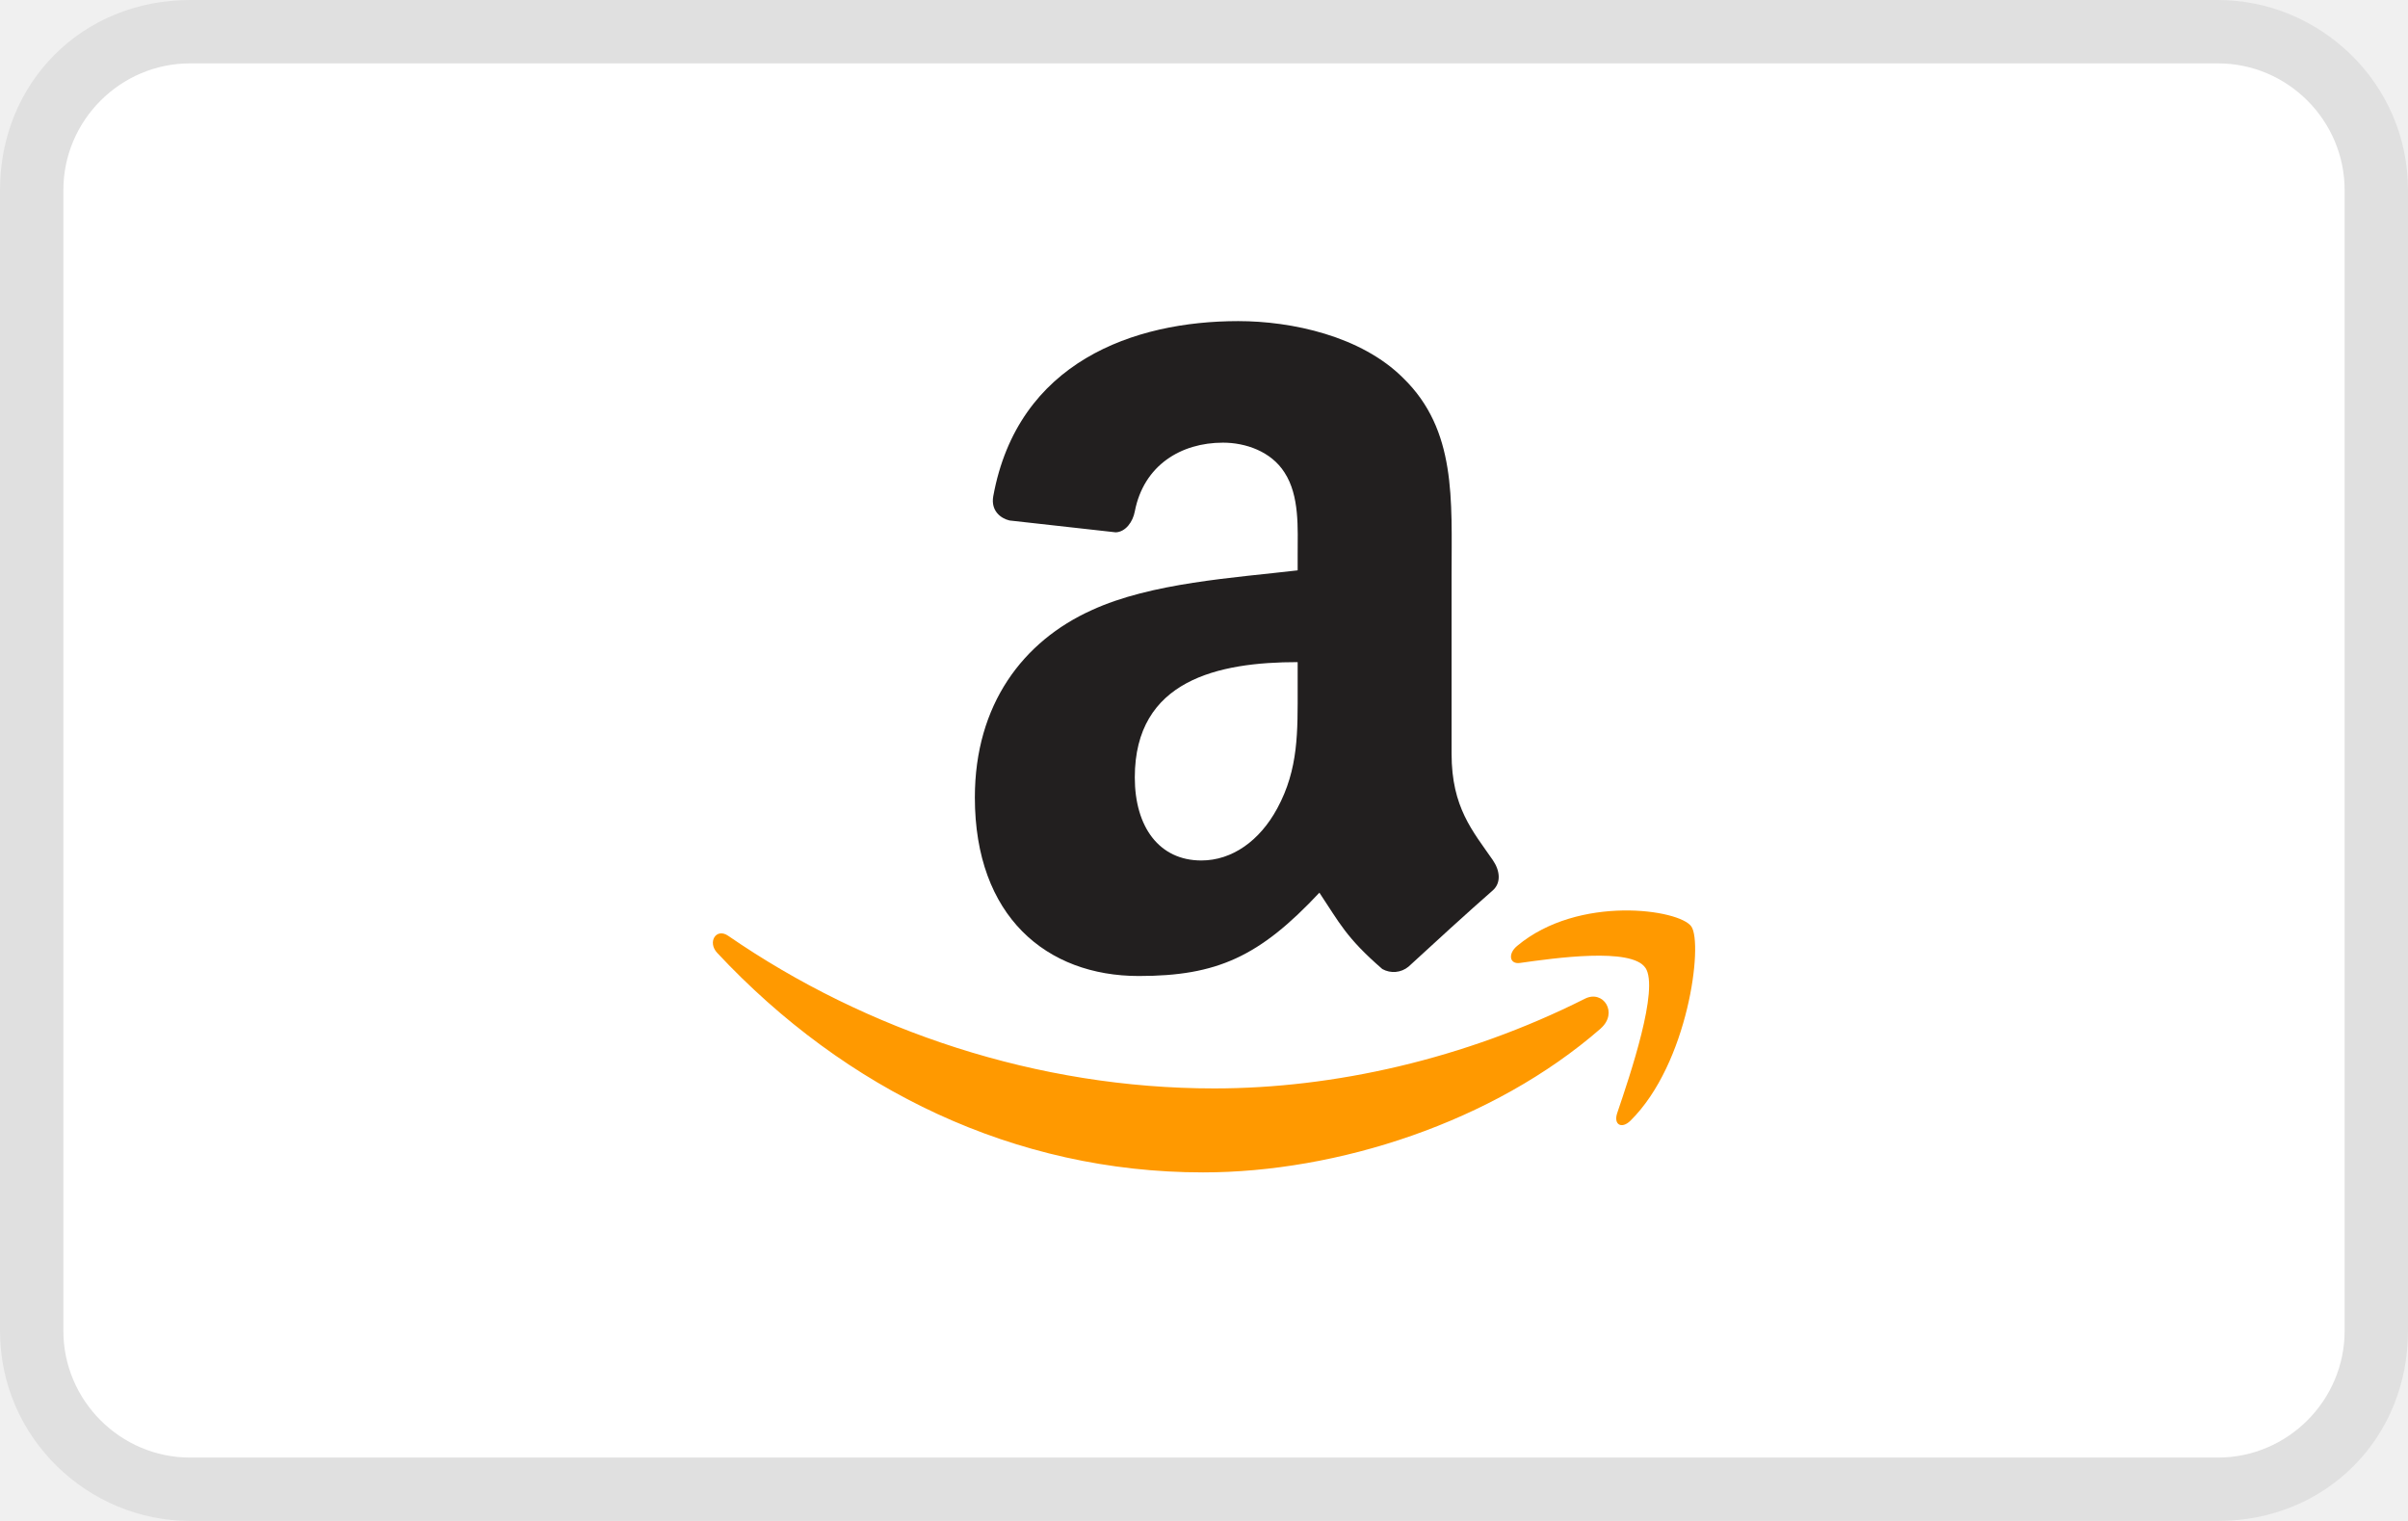
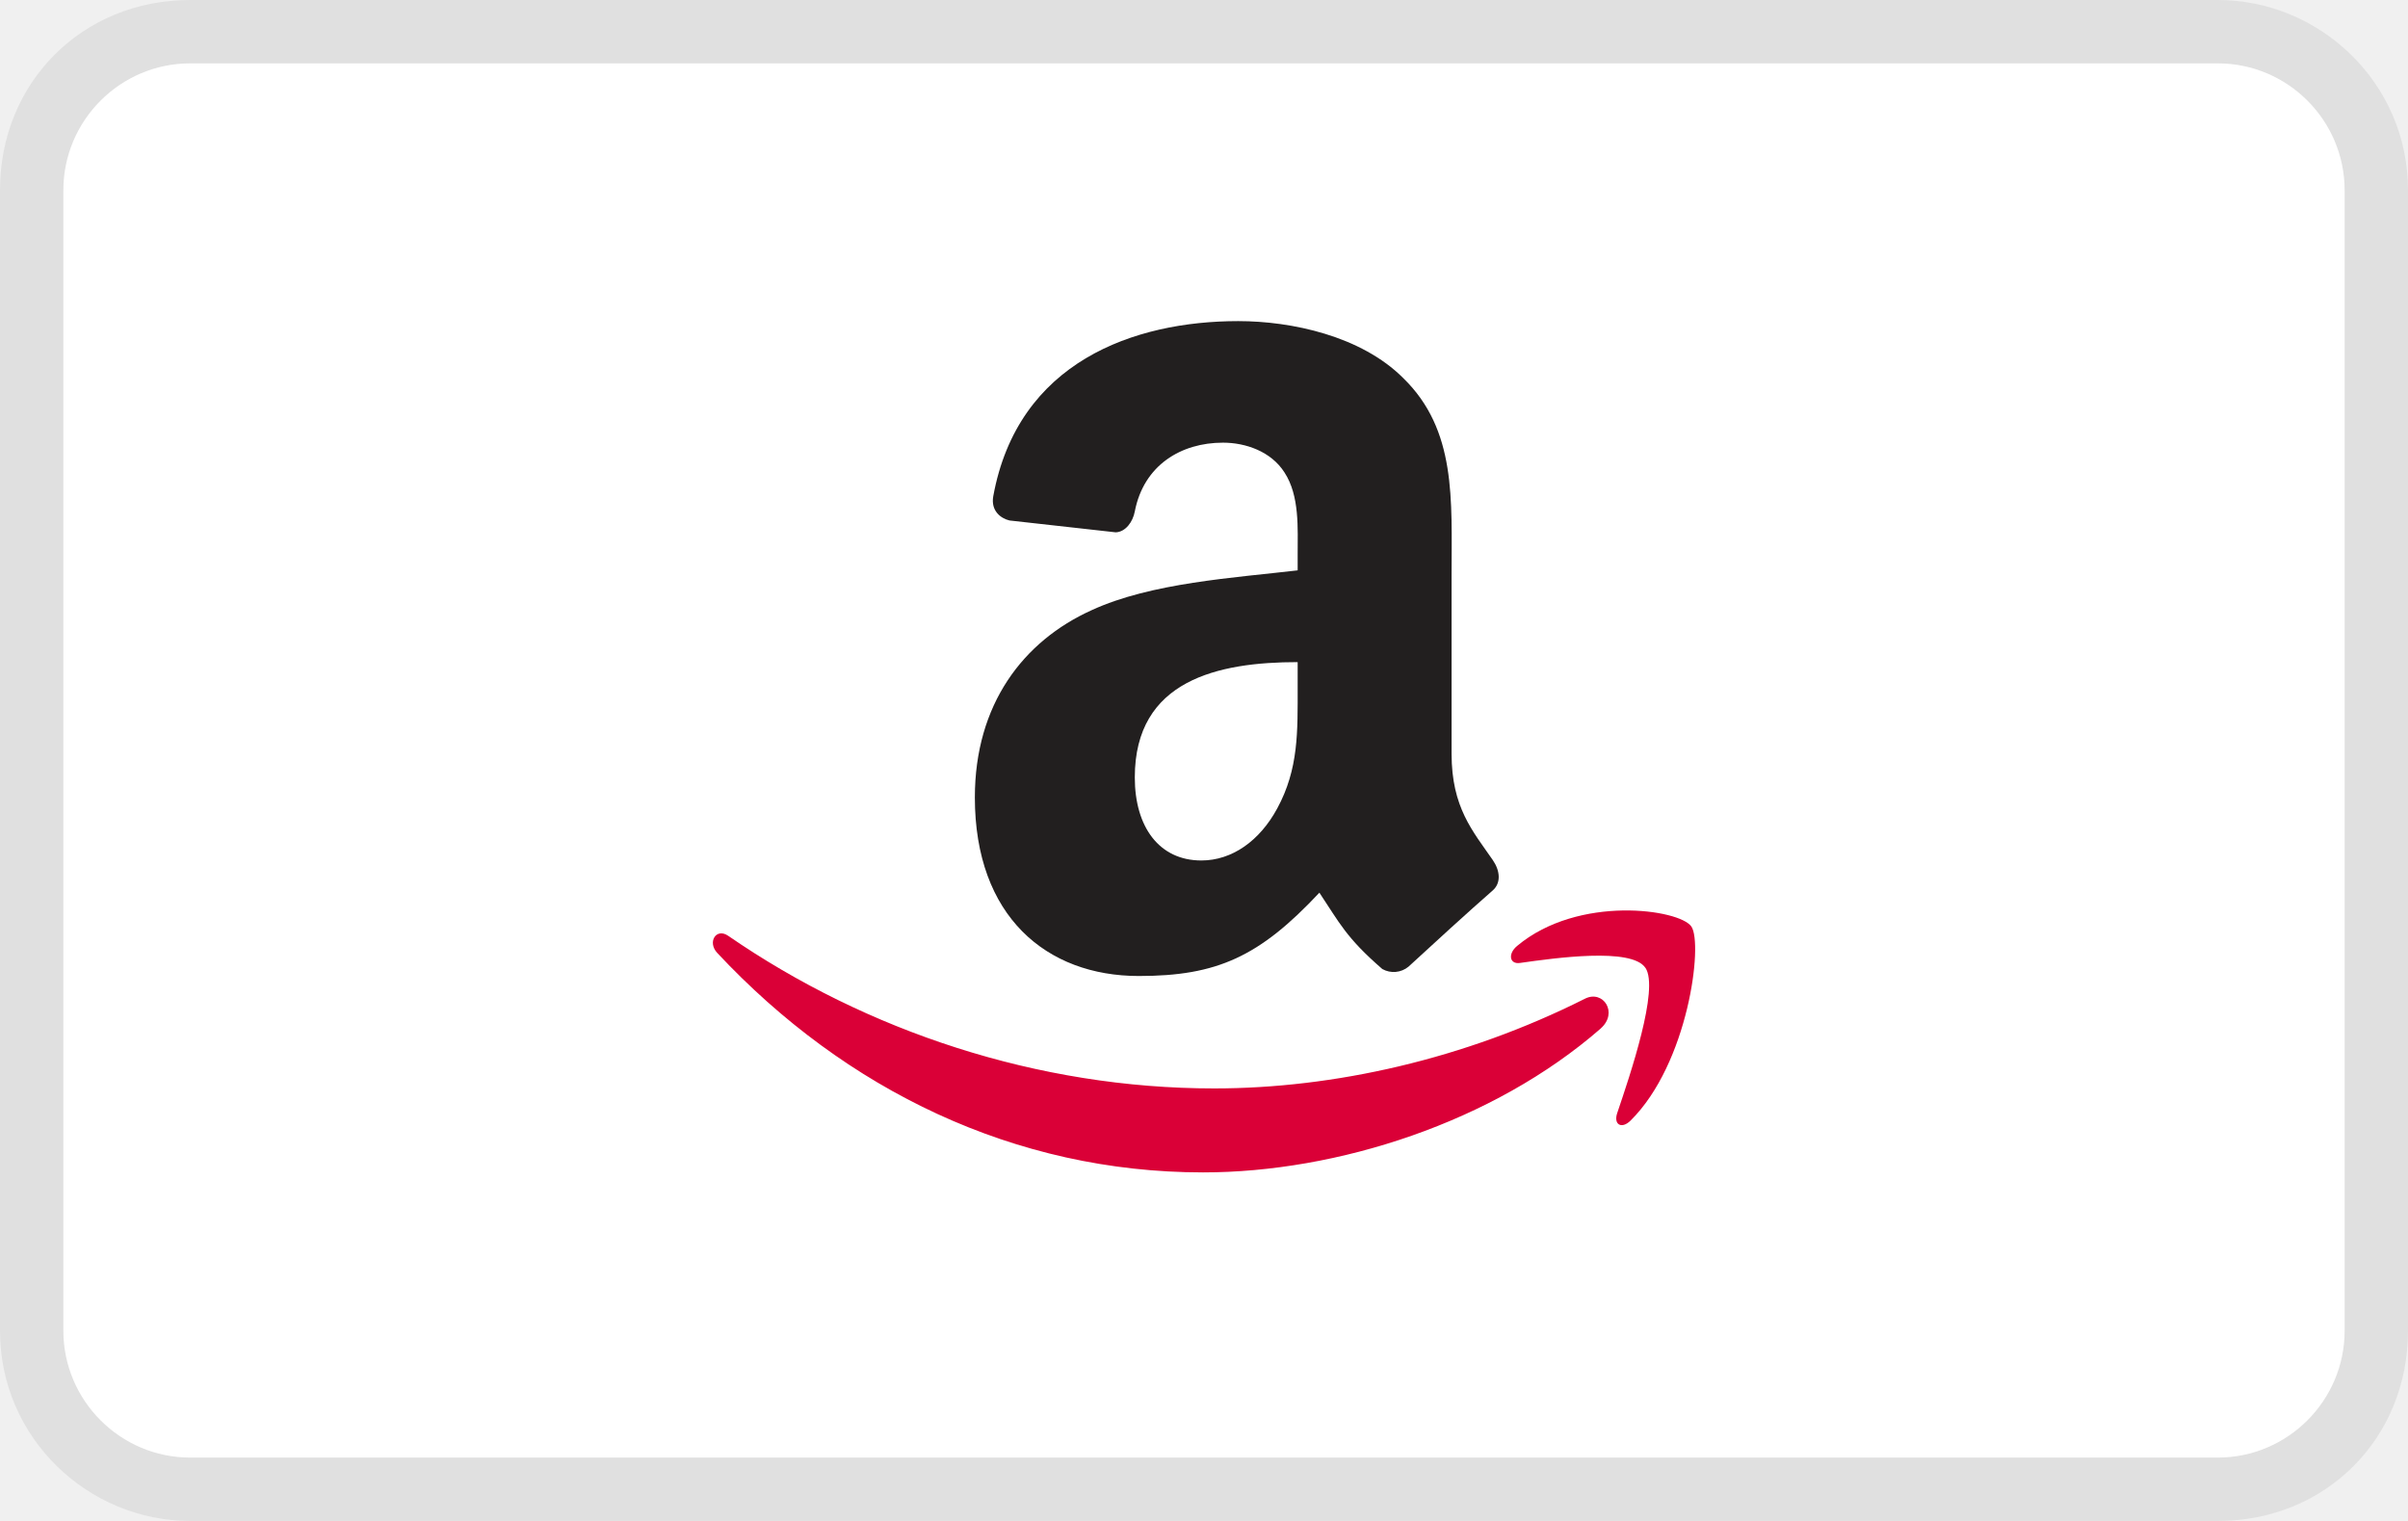
<svg xmlns="http://www.w3.org/2000/svg" role="img" viewBox="0 0 38 24" width="38" height="24" aria-labelledby="pi-amazon">
  <path d="M35 0H3C1.3 0 0 1.3 0 3v18c0 1.7 1.4 3 3 3h32c1.7 0 3-1.3 3-3V3c0-1.7-1.4-3-3-3z" fill="#000" fill-rule="nonzero" opacity=".07" />
  <path d="M35 1c1.1 0 2 .9 2 2v18c0 1.1-.9 2-2 2H3c-1.1 0-2-.9-2-2V3c0-1.1.9-2 2-2h32" fill="#FFF" fill-rule="nonzero" />
-   <path d="M25.26 16.23c-1.697 1.48-4.157 2.27-6.275 2.27-2.97 0-5.644-1.3-7.666-3.463-.16-.17-.018-.402.173-.27 2.183 1.504 4.882 2.408 7.67 2.408 1.88 0 3.95-.46 5.85-1.416.288-.145.53.222.248.47v.001zm.706-.957c-.216-.328-1.434-.155-1.98-.078-.167.024-.193-.148-.043-.27.97-.81 2.562-.576 2.748-.305.187.272-.047 2.16-.96 3.063-.14.138-.272.064-.21-.12.205-.604.664-1.96.446-2.29h-.001z" fill="#F90" fill-rule="nonzero" />
+   <path d="M25.26 16.23c-1.697 1.48-4.157 2.27-6.275 2.27-2.97 0-5.644-1.3-7.666-3.463-.16-.17-.018-.402.173-.27 2.183 1.504 4.882 2.408 7.67 2.408 1.88 0 3.95-.46 5.85-1.416.288-.145.53.222.248.47v.001zm.706-.957c-.216-.328-1.434-.155-1.98-.078-.167.024-.193-.148-.043-.27.97-.81 2.562-.576 2.748-.305.187.272-.047 2.16-.96 3.063-.14.138-.272.064-.21-.12.205-.604.664-1.96.446-2.29h-.001z" fill="#da0037" fill-rule="nonzero" />
  <path d="M21.814 15.291c-.574-.498-.676-.73-.993-1.205-.947 1.012-1.618 1.315-2.85 1.315-1.453 0-2.587-.938-2.587-2.818 0-1.467.762-2.467 1.844-2.955.94-.433 2.25-.51 3.25-.628v-.235c0-.43.033-.94-.208-1.31-.212-.333-.616-.47-.97-.47-.66 0-1.25.353-1.392 1.085-.03.163-.144.323-.3.33l-1.677-.187c-.14-.033-.296-.153-.257-.38.386-2.125 2.223-2.766 3.867-2.766.84 0 1.94.234 2.604.9.842.82.762 1.918.762 3.11v2.818c0 .847.335 1.22.65 1.676.113.164.138.36-.003.482-.353.308-.98.88-1.326 1.2a.367.367 0 0 1-.414.038zm-1.659-2.533c.34-.626.323-1.214.323-1.918v-.392c-1.25 0-2.57.28-2.57 1.82 0 .782.386 1.31 1.05 1.31.487 0 .922-.312 1.197-.82z" fill="#221F1F" />
</svg>
